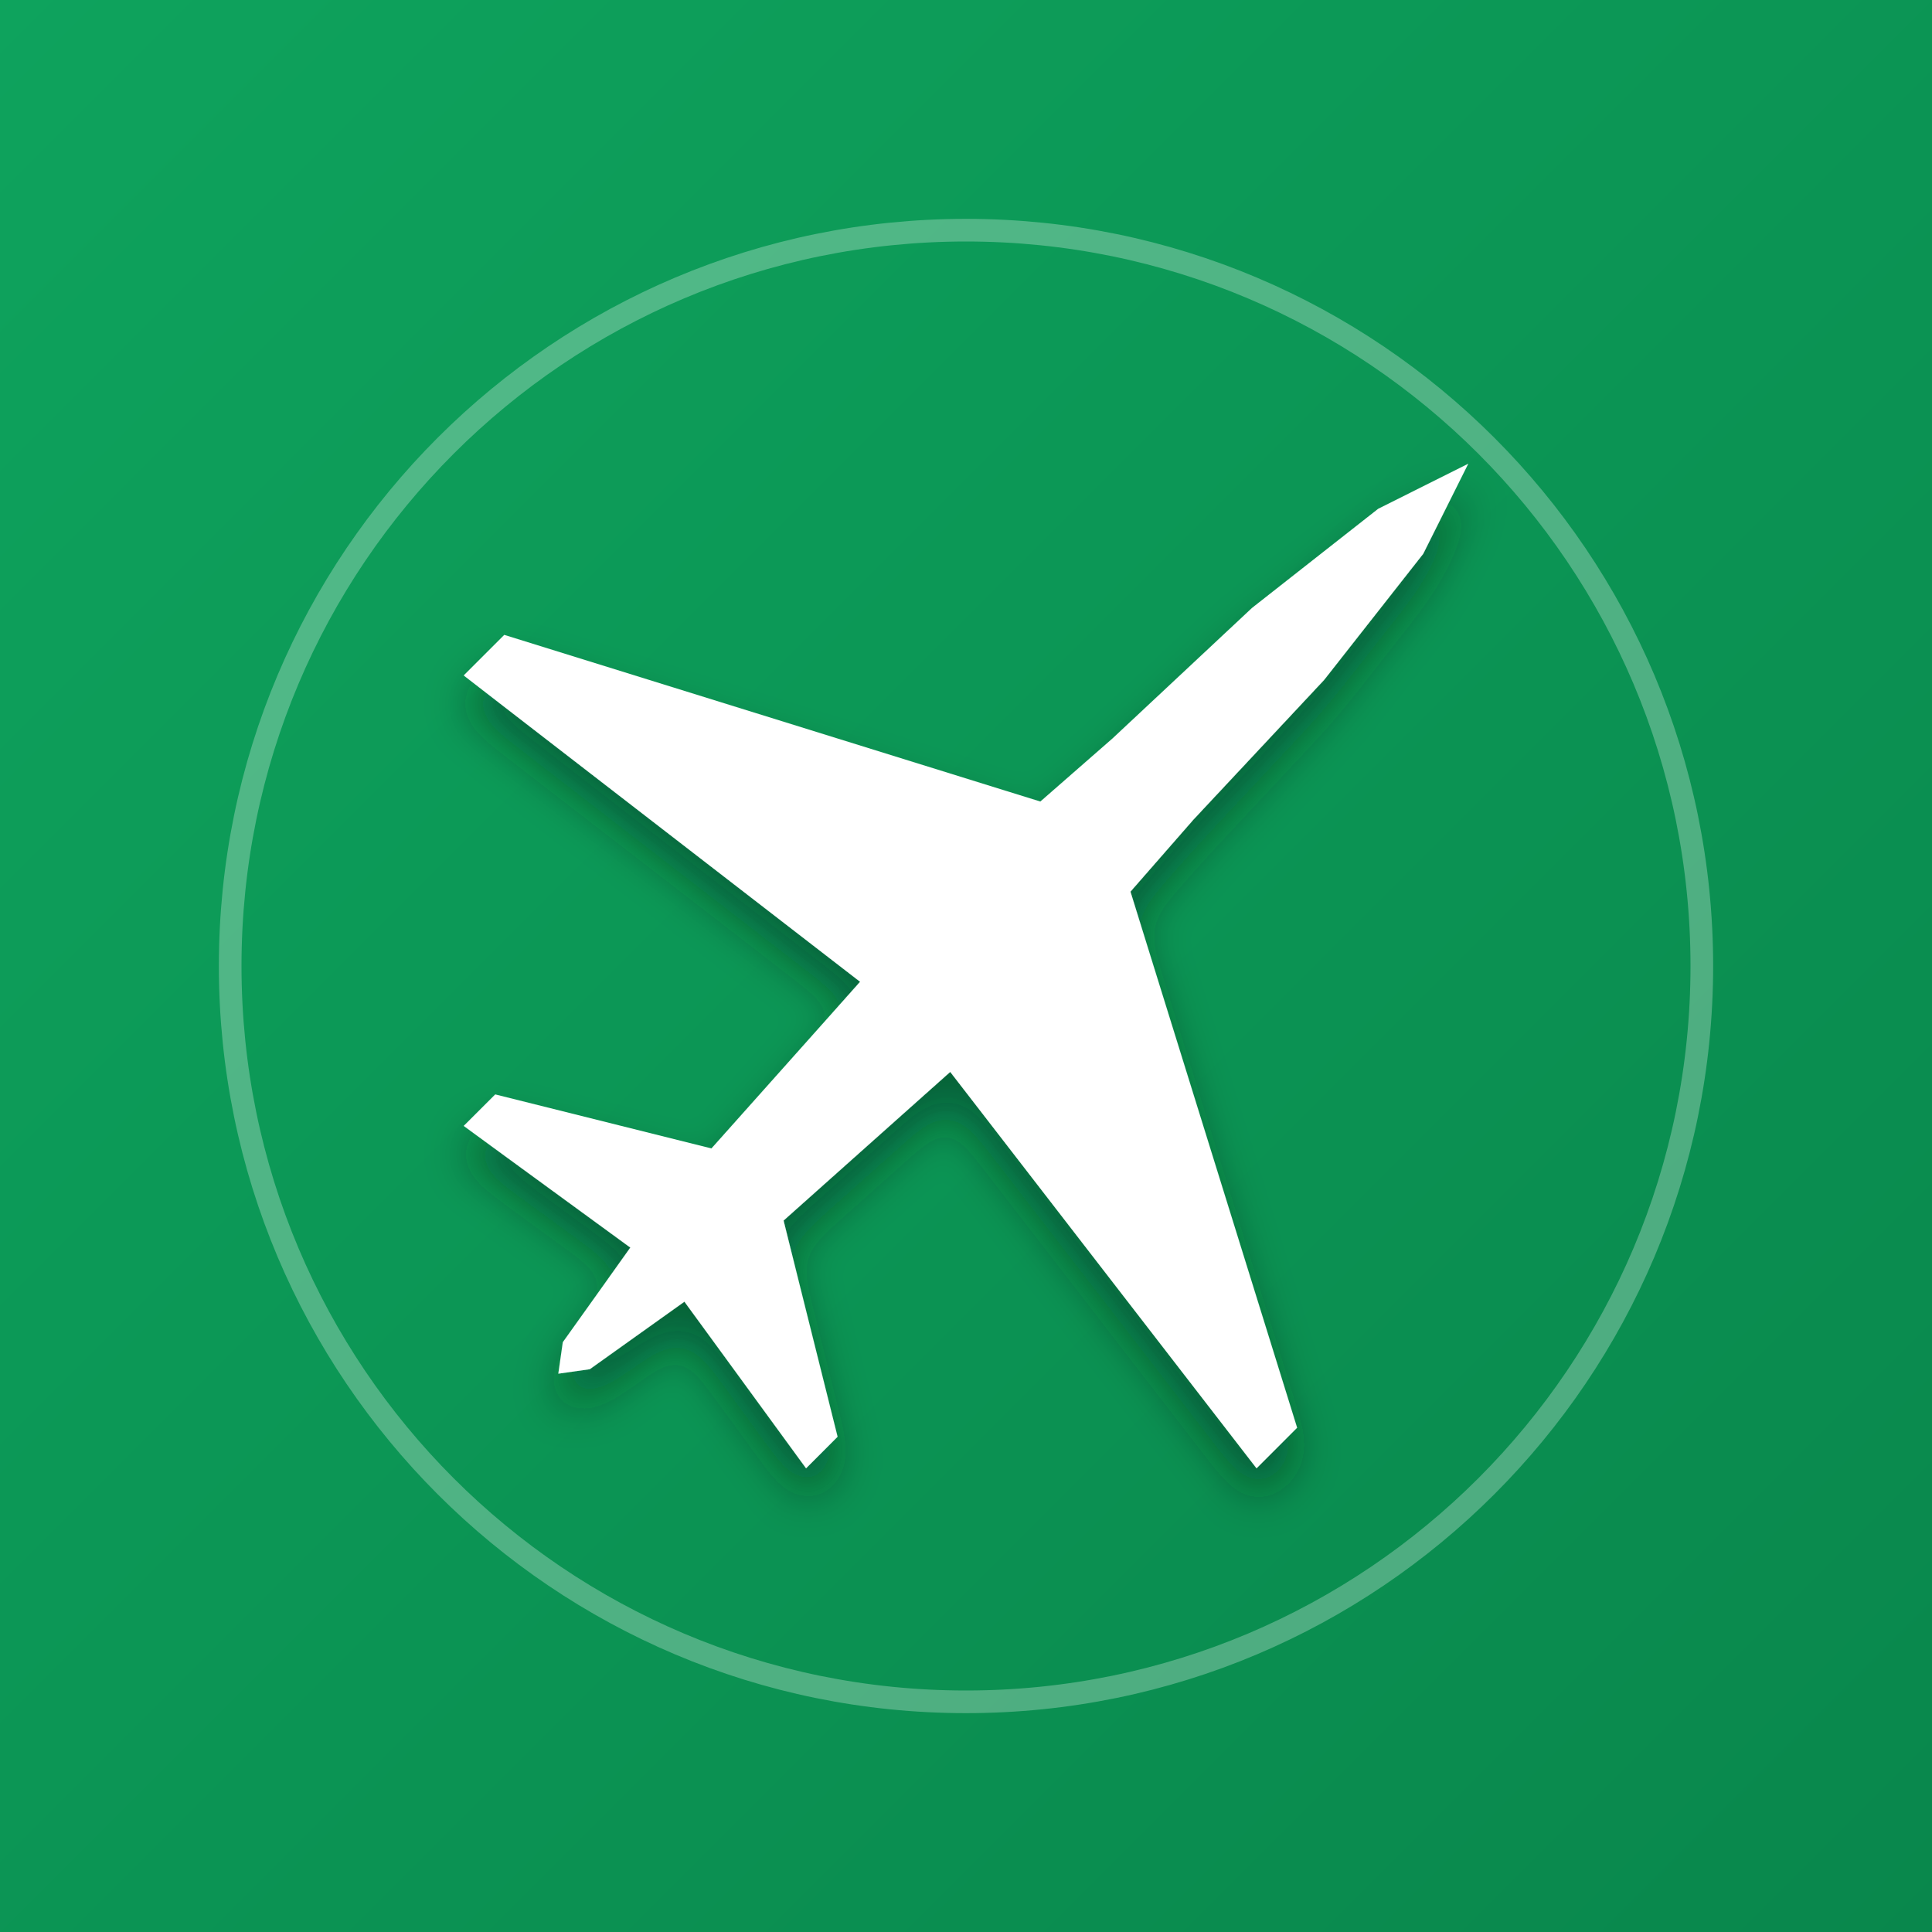
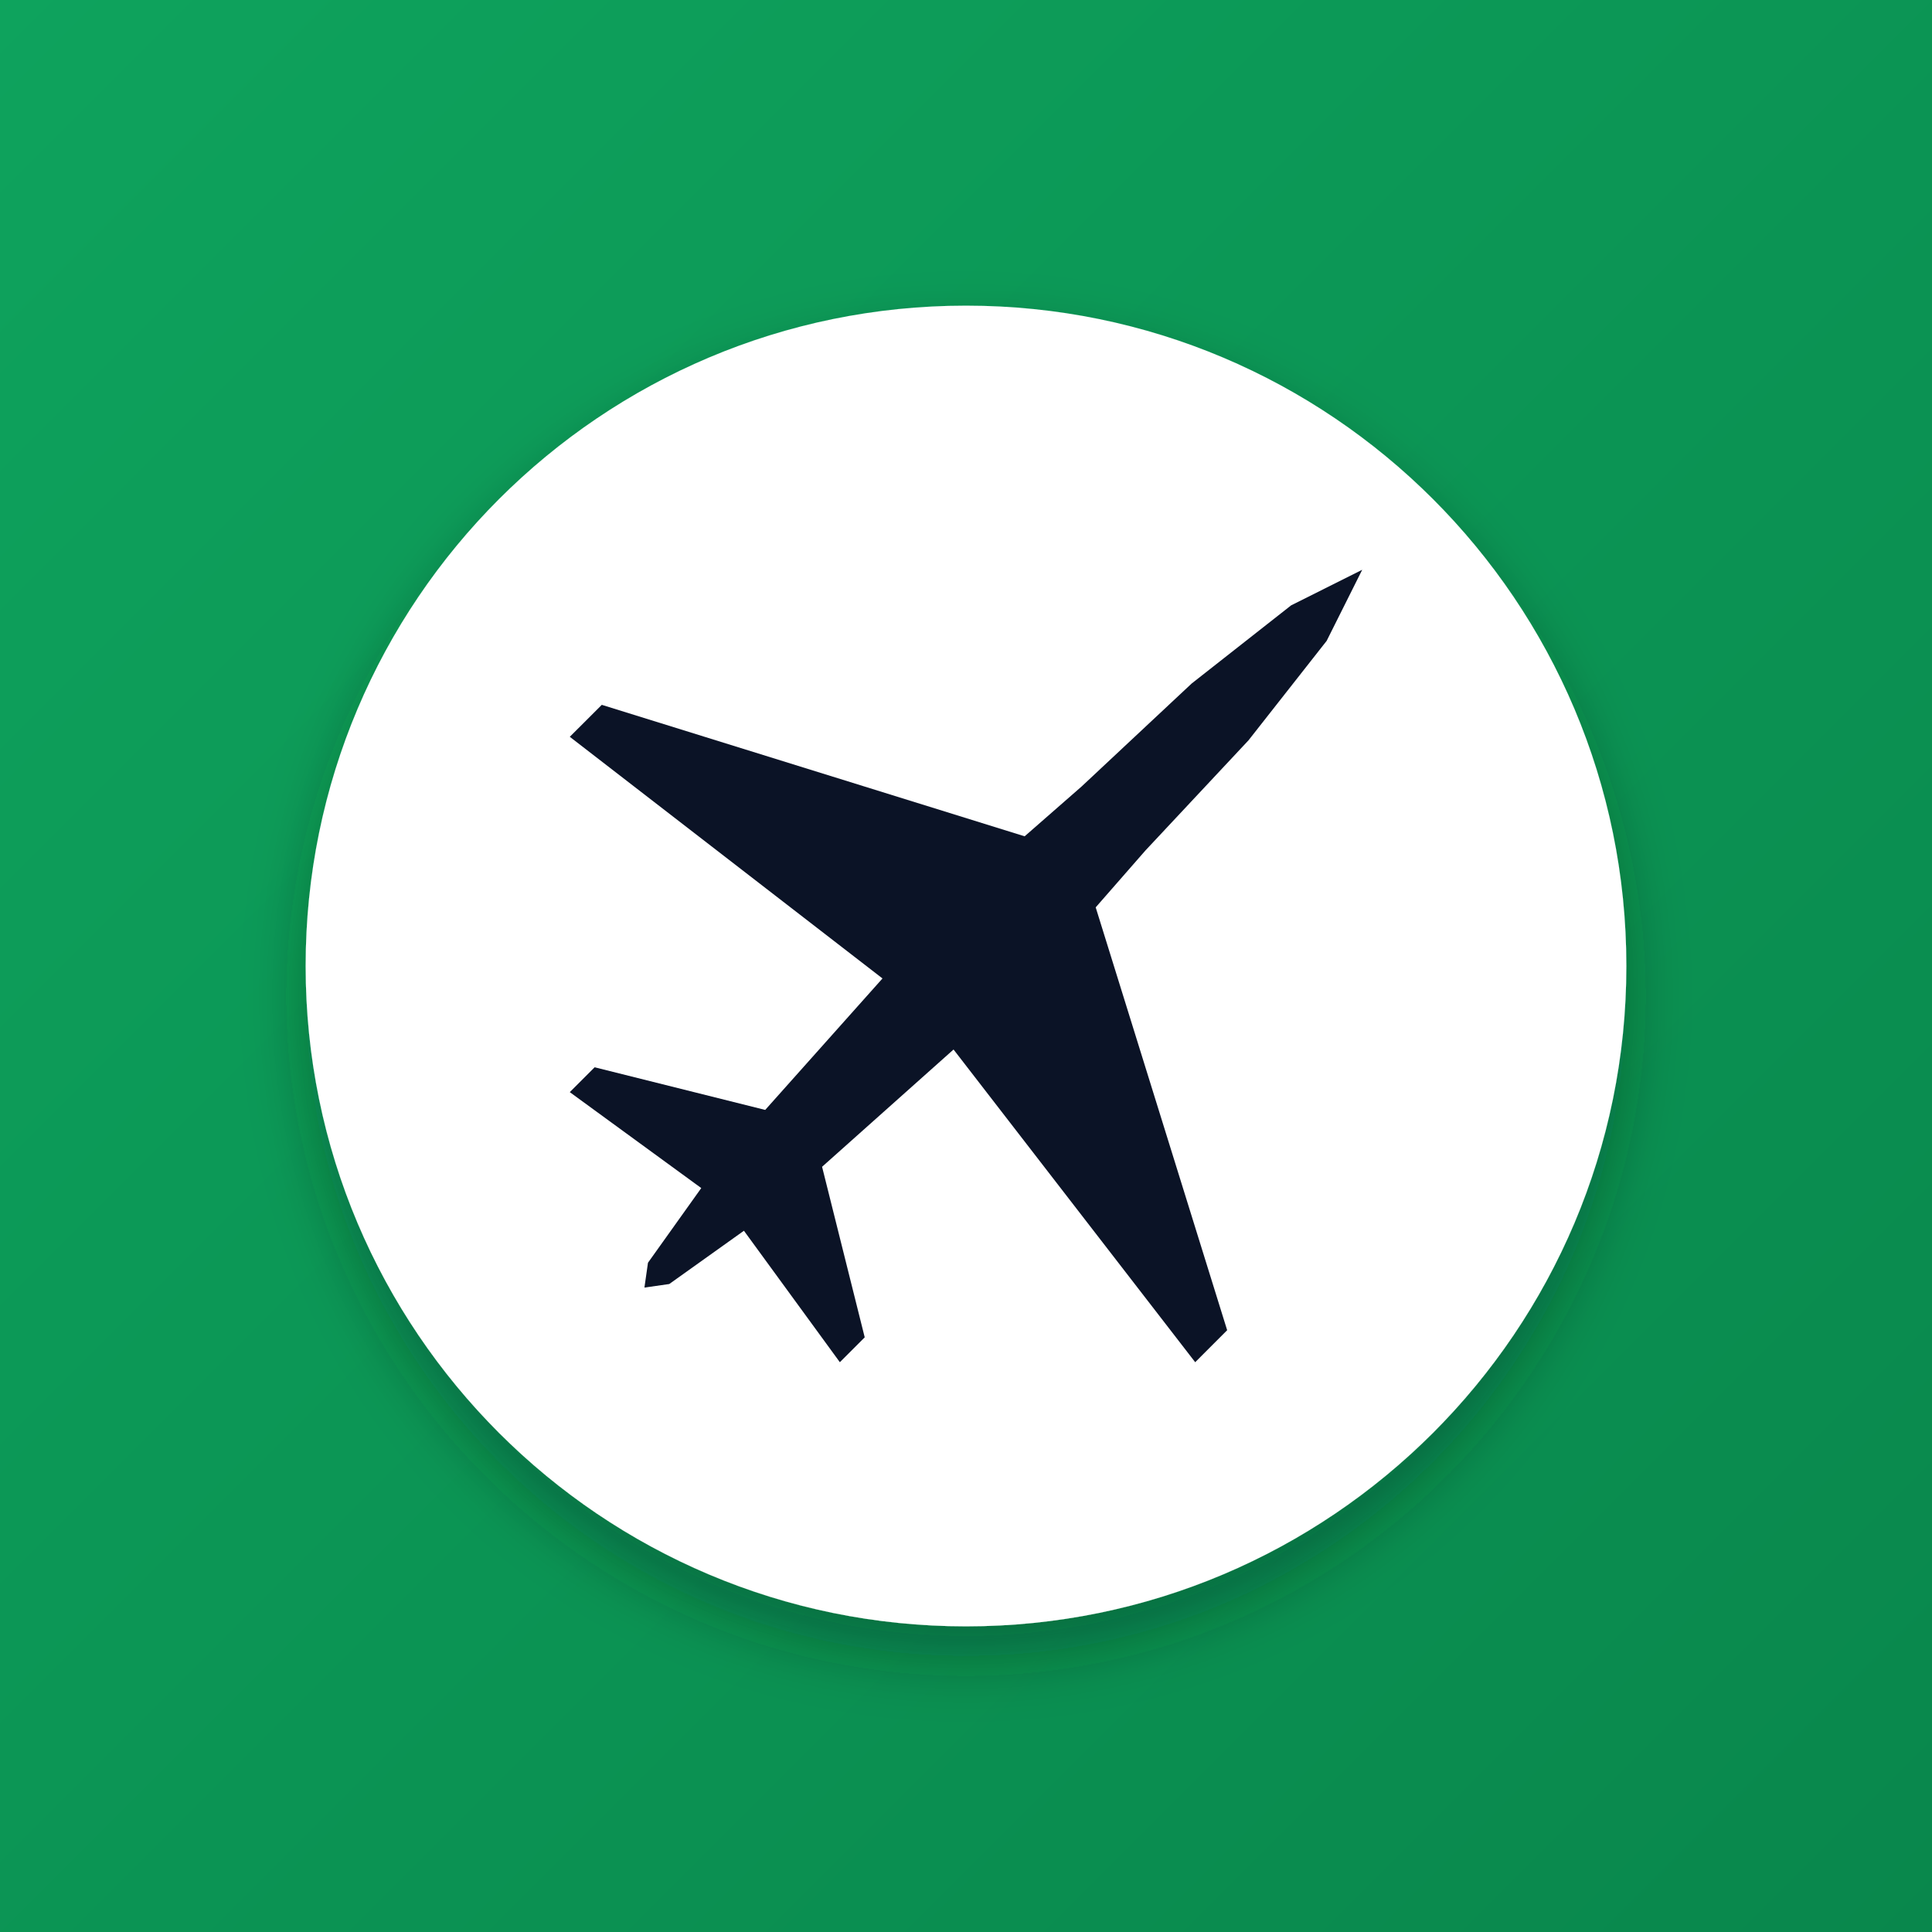
<svg xmlns="http://www.w3.org/2000/svg" viewBox="0 0 512 512" width="100%" height="100%">
  <defs>
    <linearGradient id="travelone-green-grad" x1="0%" y1="0%" x2="100%" y2="100%">
      <stop offset="0%" stop-color="#0ea35d" />
      <stop offset="100%" stop-color="#09874c" />
    </linearGradient>
-     <filter id="travelone-jet-shadow" x="-20%" y="-20%" width="140%" height="140%">
-       <feDropShadow dx="0" dy="8" stdDeviation="6" flood-color="#002814" flood-opacity="0.45" />
+     <filter id="circle-shadow" x="-20%" y="-20%" width="140%" height="140%">
+       <feDropShadow dx="0" dy="8" stdDeviation="8" flood-color="#002814" flood-opacity="0.35" />
    </filter>
  </defs>
  <rect width="512" height="512" fill="url(#travelone-green-grad)" />
-   <circle cx="256" cy="256" r="195" fill="none" stroke="rgba(255, 255, 255, 0.28)" stroke-width="6" />
-   <polygon points="389.12,122.88 377.17,146.76 350.91,180.18 316.28,217.2 299.58,236.3 343.75,378.37 333.0,389.12 251.82,284.06 207.65,323.46 221.97,380.76 213.62,389.12 181.38,344.95 156.3,362.85 147.96,364.04 149.15,355.7 167.05,330.62 122.88,298.38 131.24,290.03 188.54,304.35 227.94,260.18 122.88,179.0 133.63,168.25 275.7,212.42 294.8,195.72 331.82,161.09 365.24,134.83" fill="#ffffff" filter="url(#travelone-jet-shadow)" />
+   <circle cx="256" cy="256" r="175" fill="#ffffff" filter="url(#circle-shadow)" />
+   <polygon points="361.0,151.0 351.58,169.83 330.86,196.2 303.55,225.39 290.37,240.46 325.21,352.52 316.74,361.0 252.7,278.13 217.86,309.21 229.16,354.41 222.57,361.0 197.15,326.16 177.36,340.28 170.78,341.22 171.72,334.64 185.84,314.85 151.0,289.43 157.59,282.84 202.79,294.14 233.87,259.3 151.0,195.26 159.48,186.79 271.54,221.63 286.61,208.45 315.8,181.14 342.17,160.42" fill="#0b1326" />
</svg>
